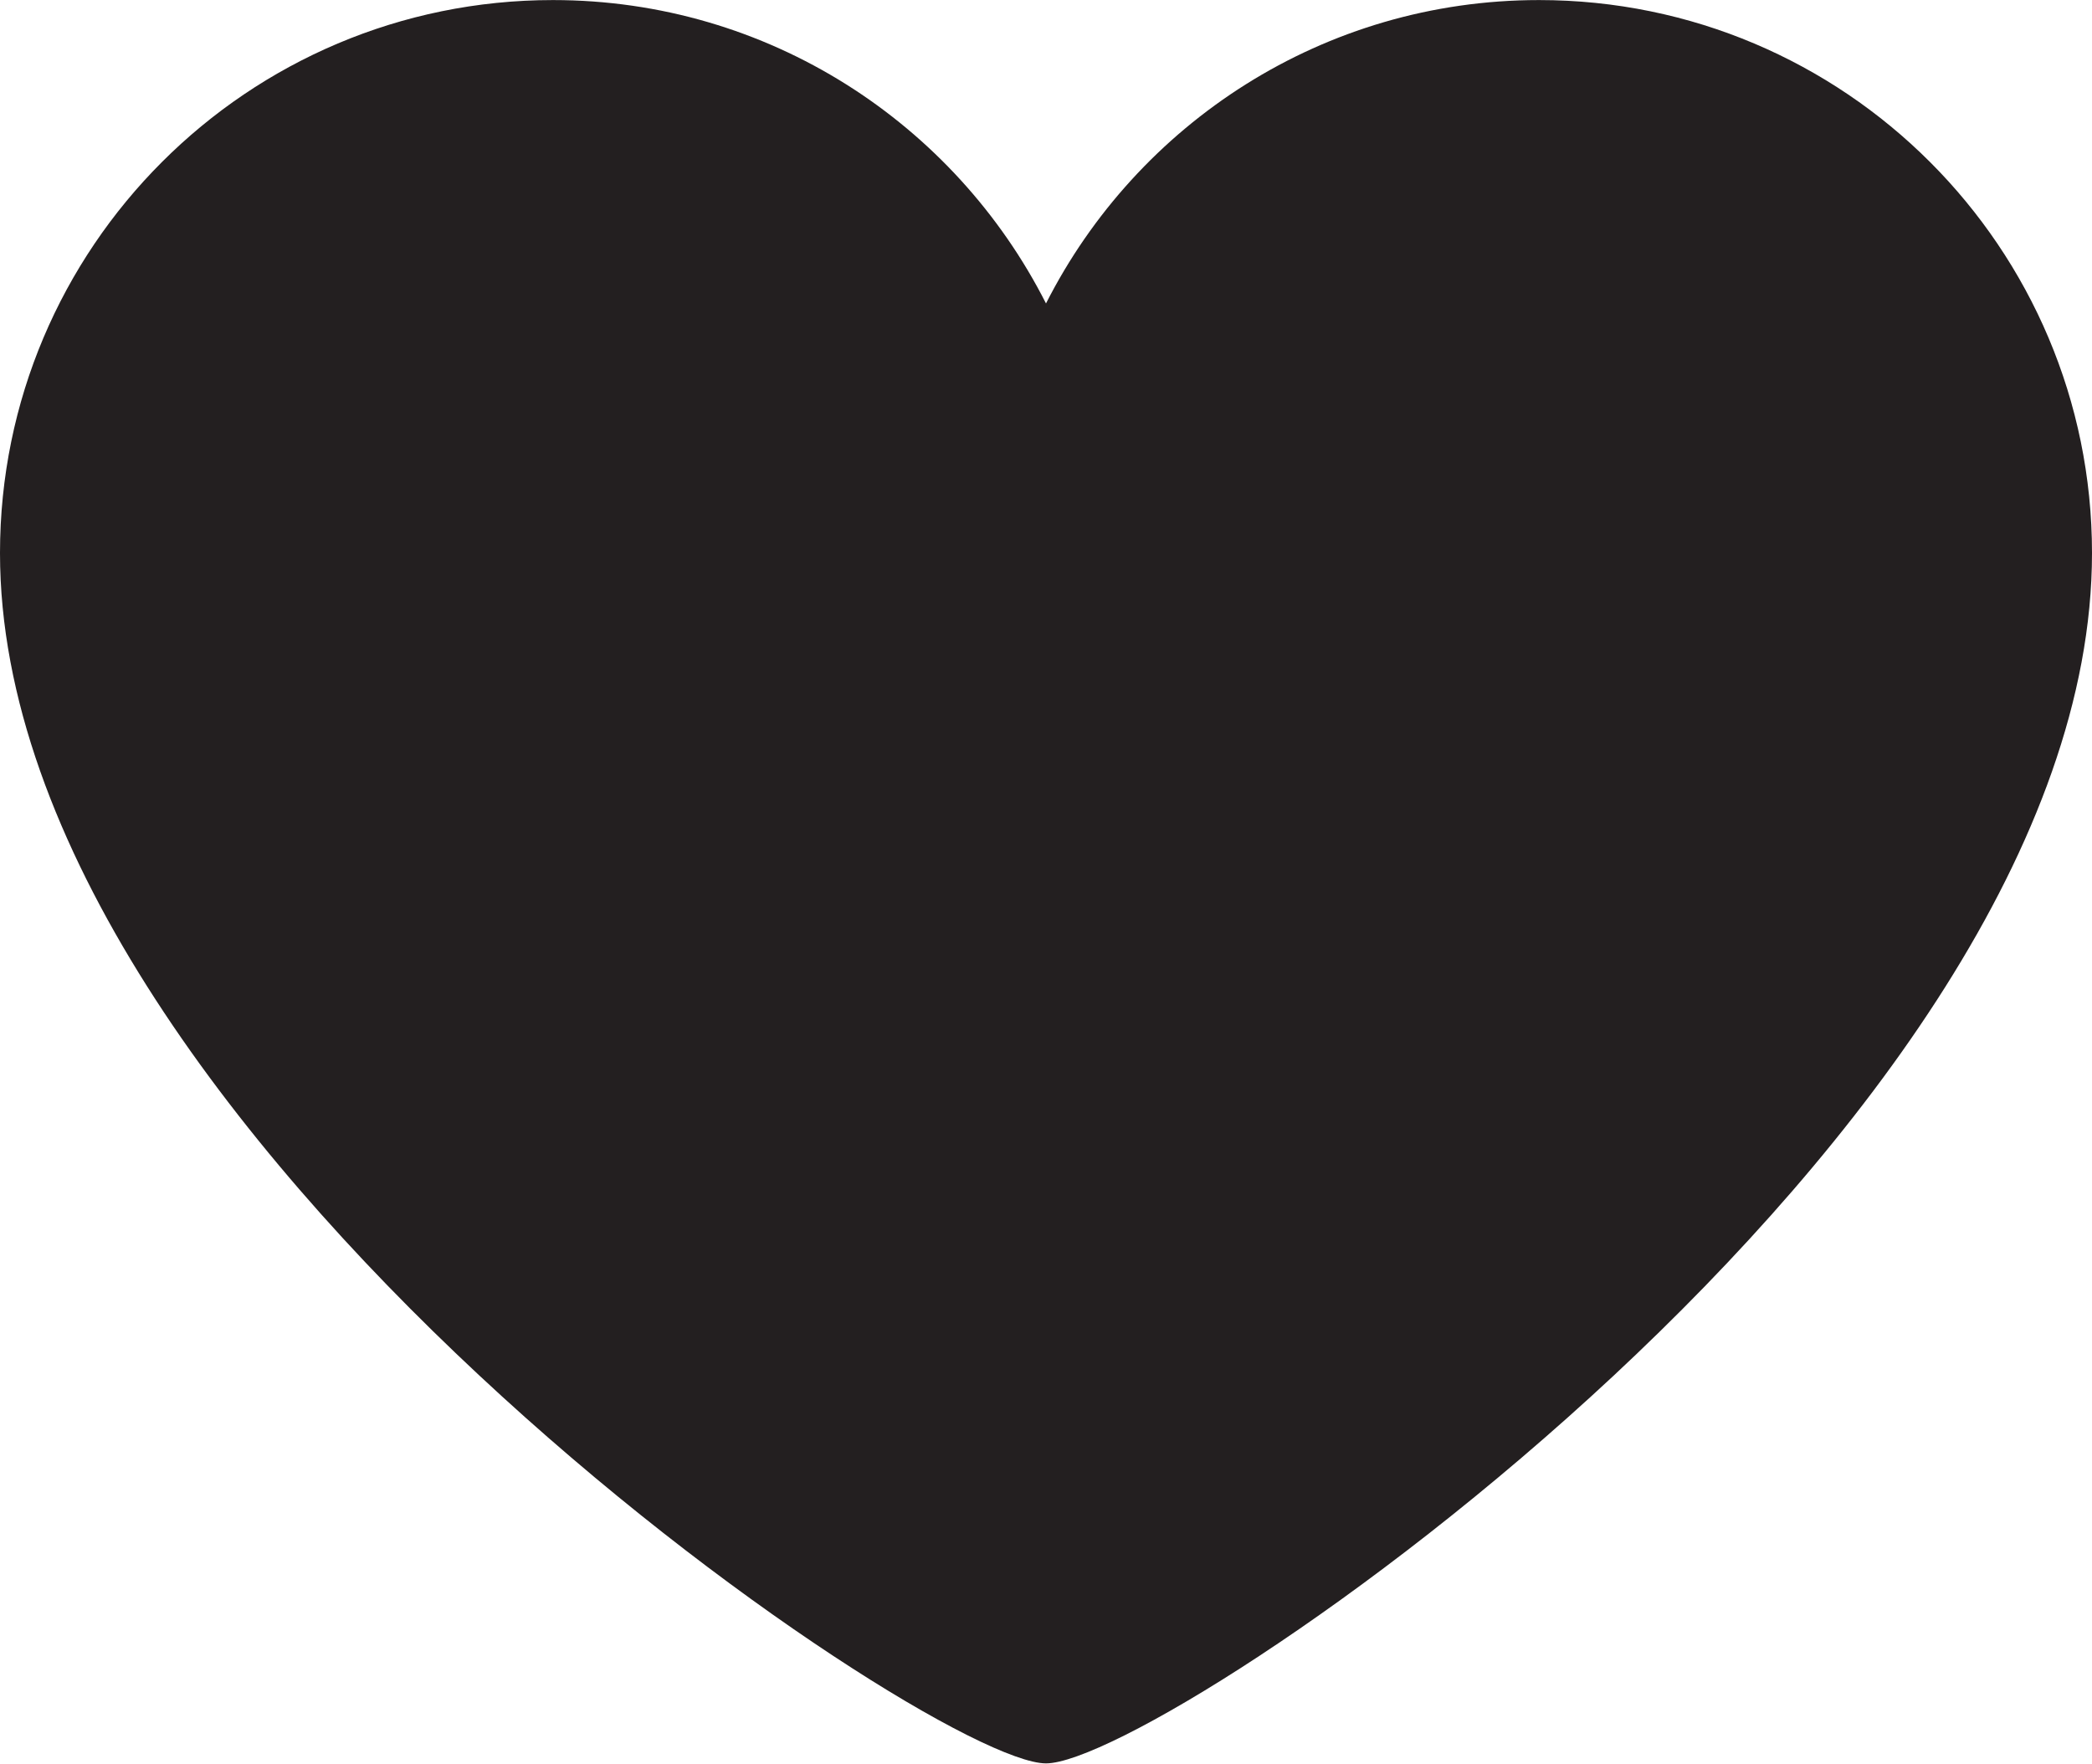
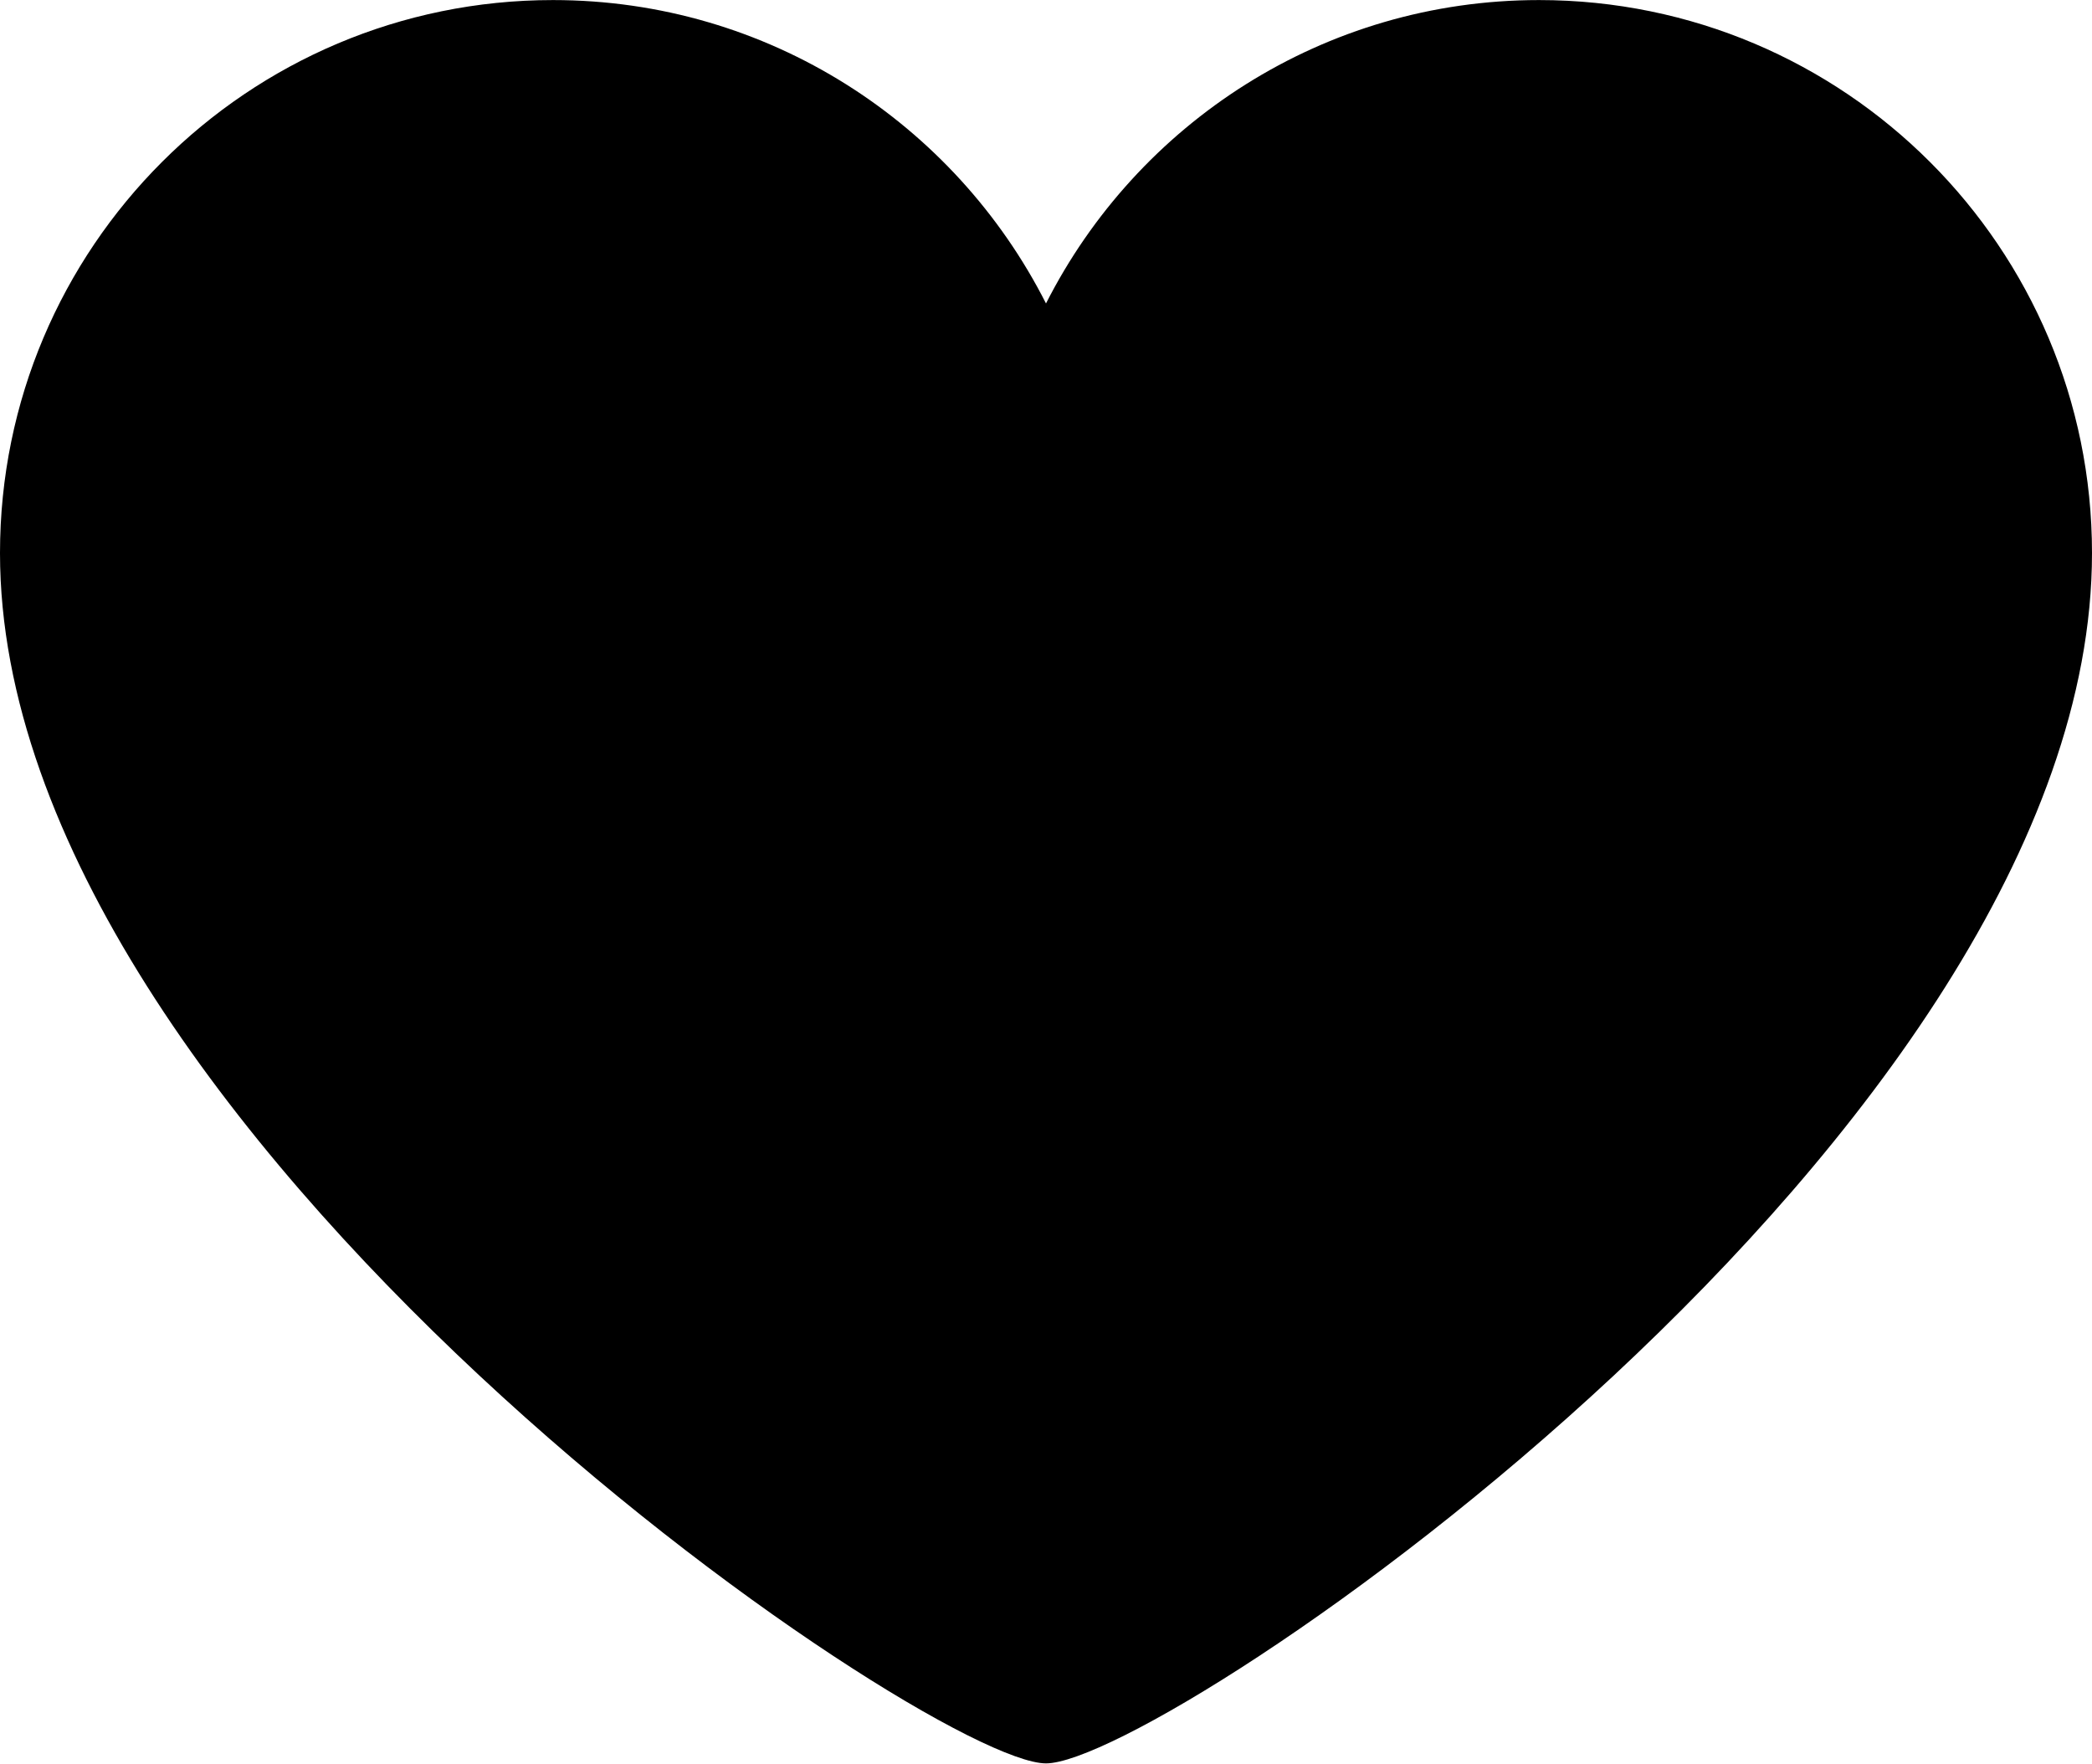
<svg xmlns="http://www.w3.org/2000/svg" version="1.1" id="Layer_1" x="0px" y="0px" width="33.05px" height="27.857px" viewBox="47.475 50.071 33.05 27.857" enable-background="new 47.475 50.071 33.05 27.857" xml:space="preserve">
-   <path fill="#231F20" d="M80.525,58.808c0-4.825-3.912-8.736-8.736-8.736c-3.405,0-6.348,1.951-7.789,4.793 c-1.441-2.842-4.384-4.793-7.789-4.793c-4.825,0-8.736,3.911-8.736,8.736c0,9.127,14.657,19.121,16.525,19.121 C65.869,77.929,80.525,67.979,80.525,58.808z" />
+   <path d="M80.525,58.808c0-4.825-3.912-8.736-8.736-8.736c-3.405,0-6.348,1.951-7.789,4.793 c-1.441-2.842-4.384-4.793-7.789-4.793c-4.825,0-8.736,3.911-8.736,8.736c0,9.127,14.657,19.121,16.525,19.121 C65.869,77.929,80.525,67.979,80.525,58.808z" />
</svg>
